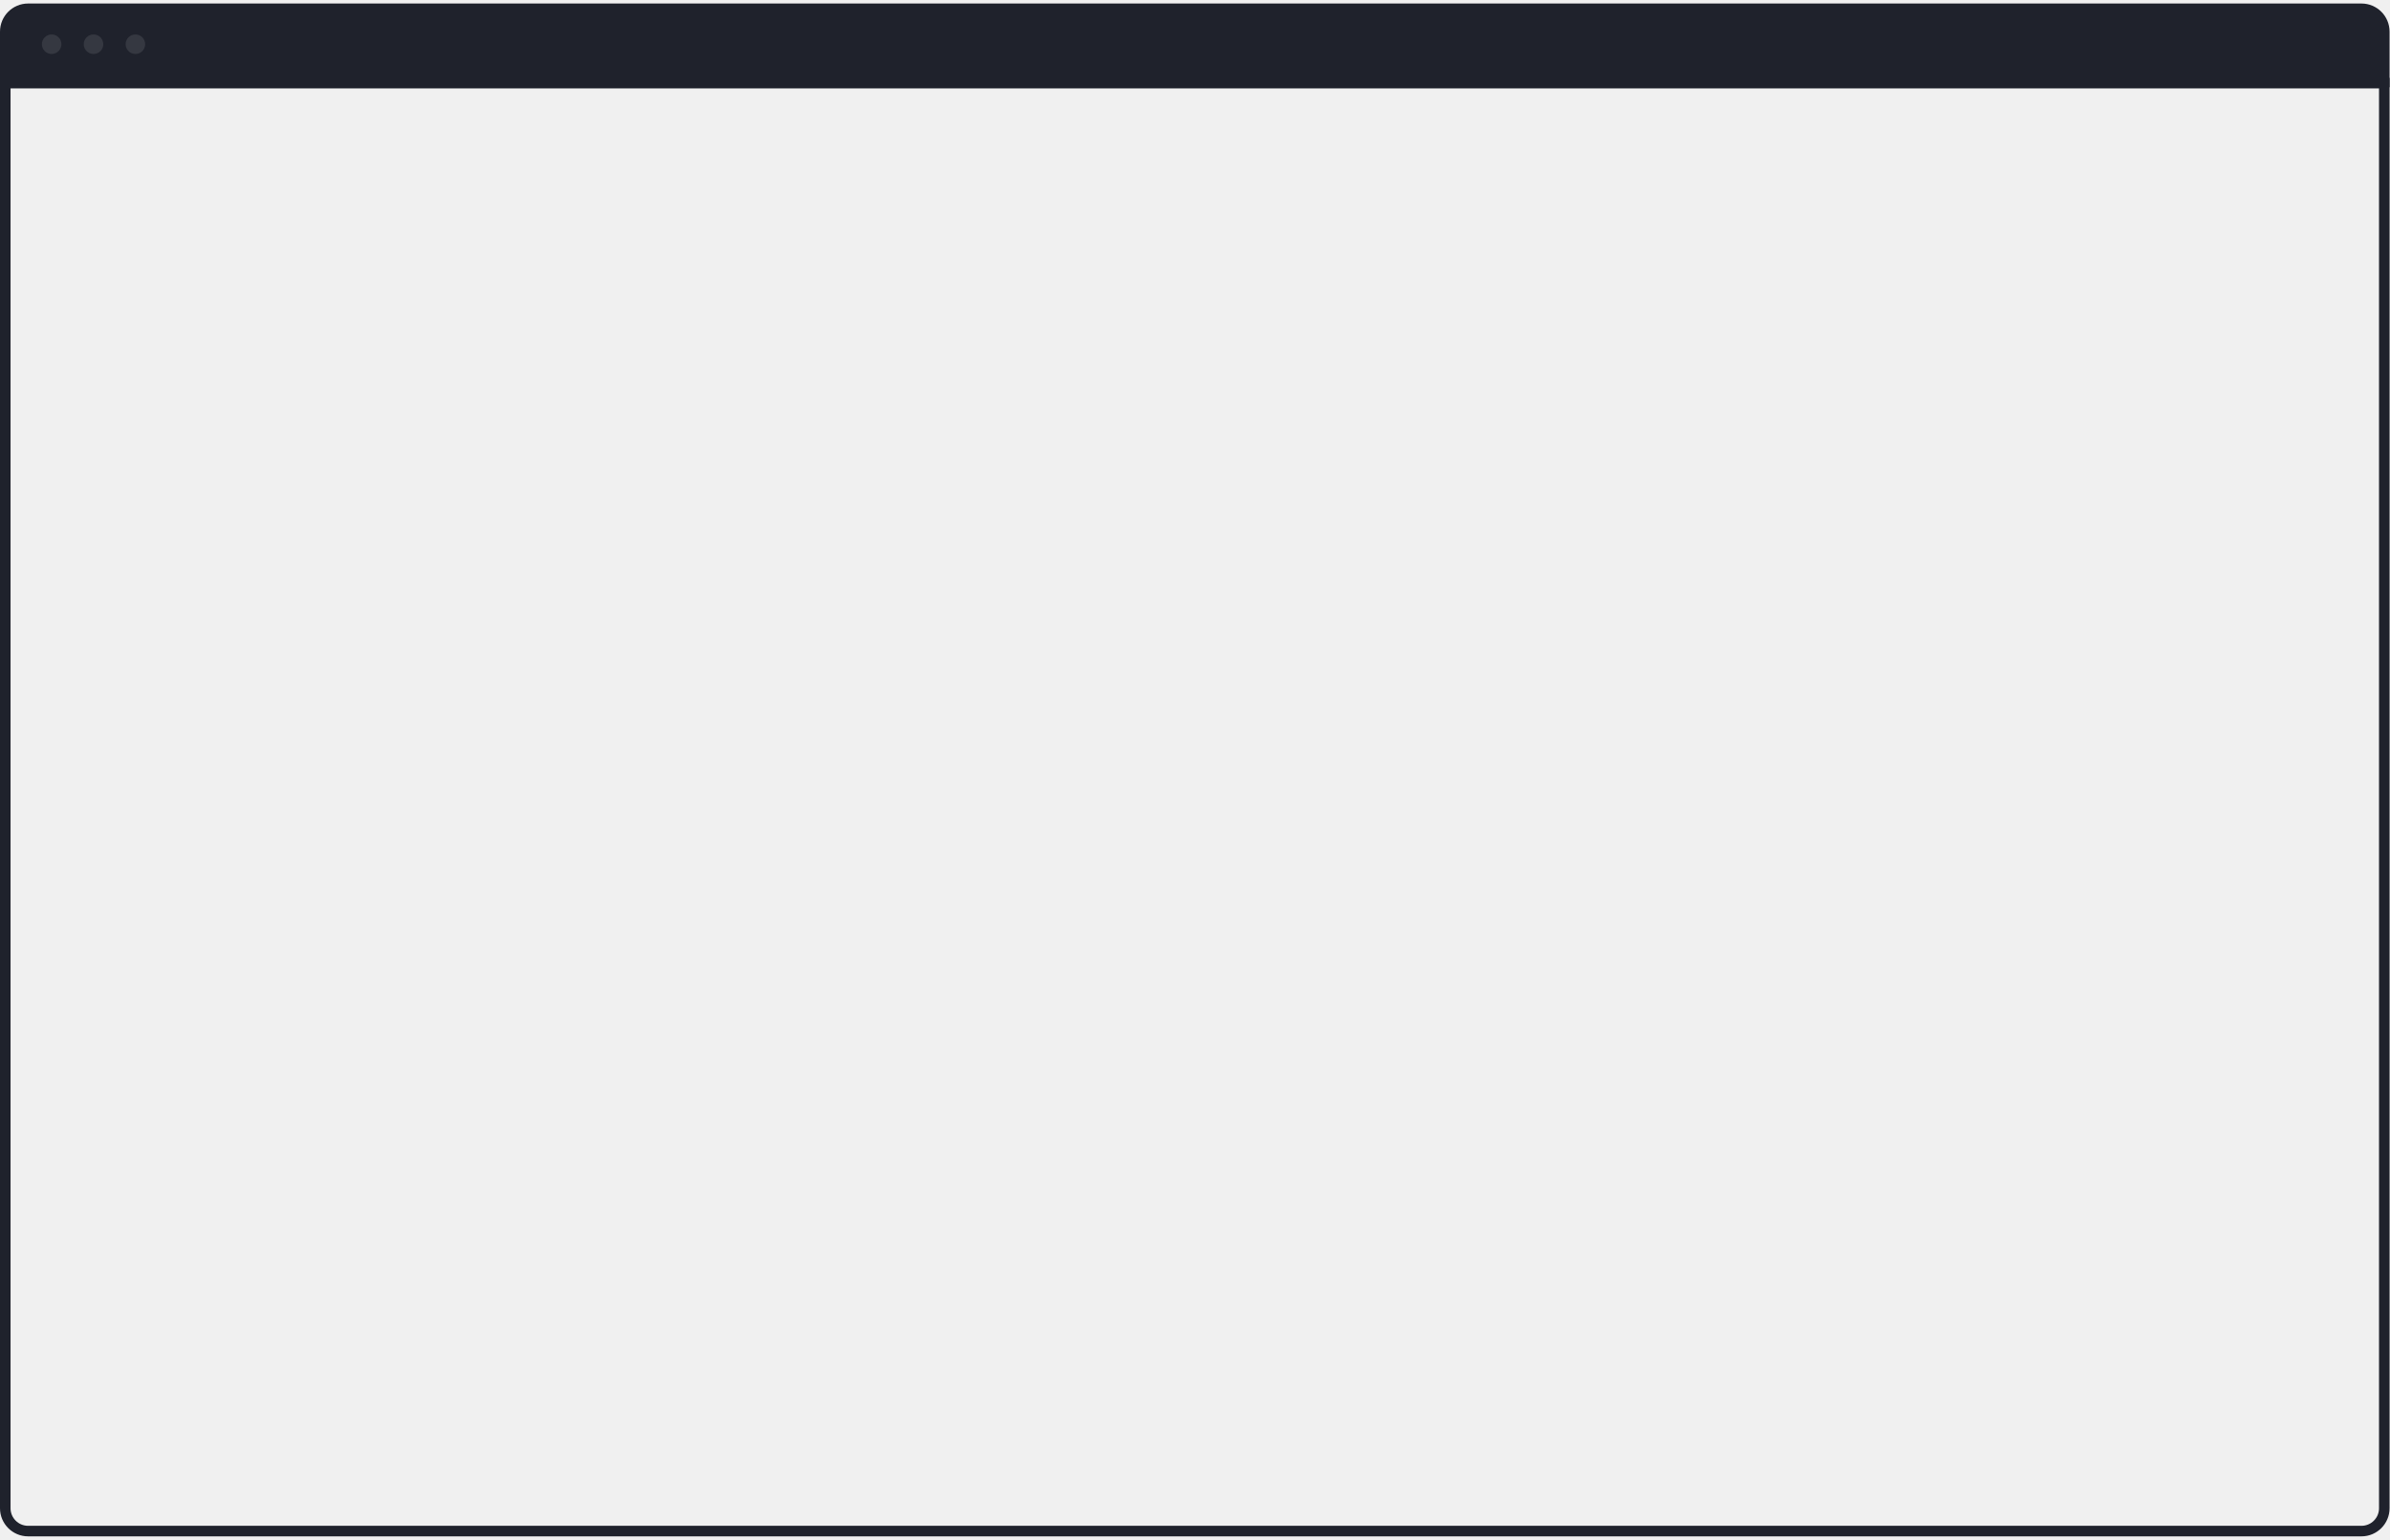
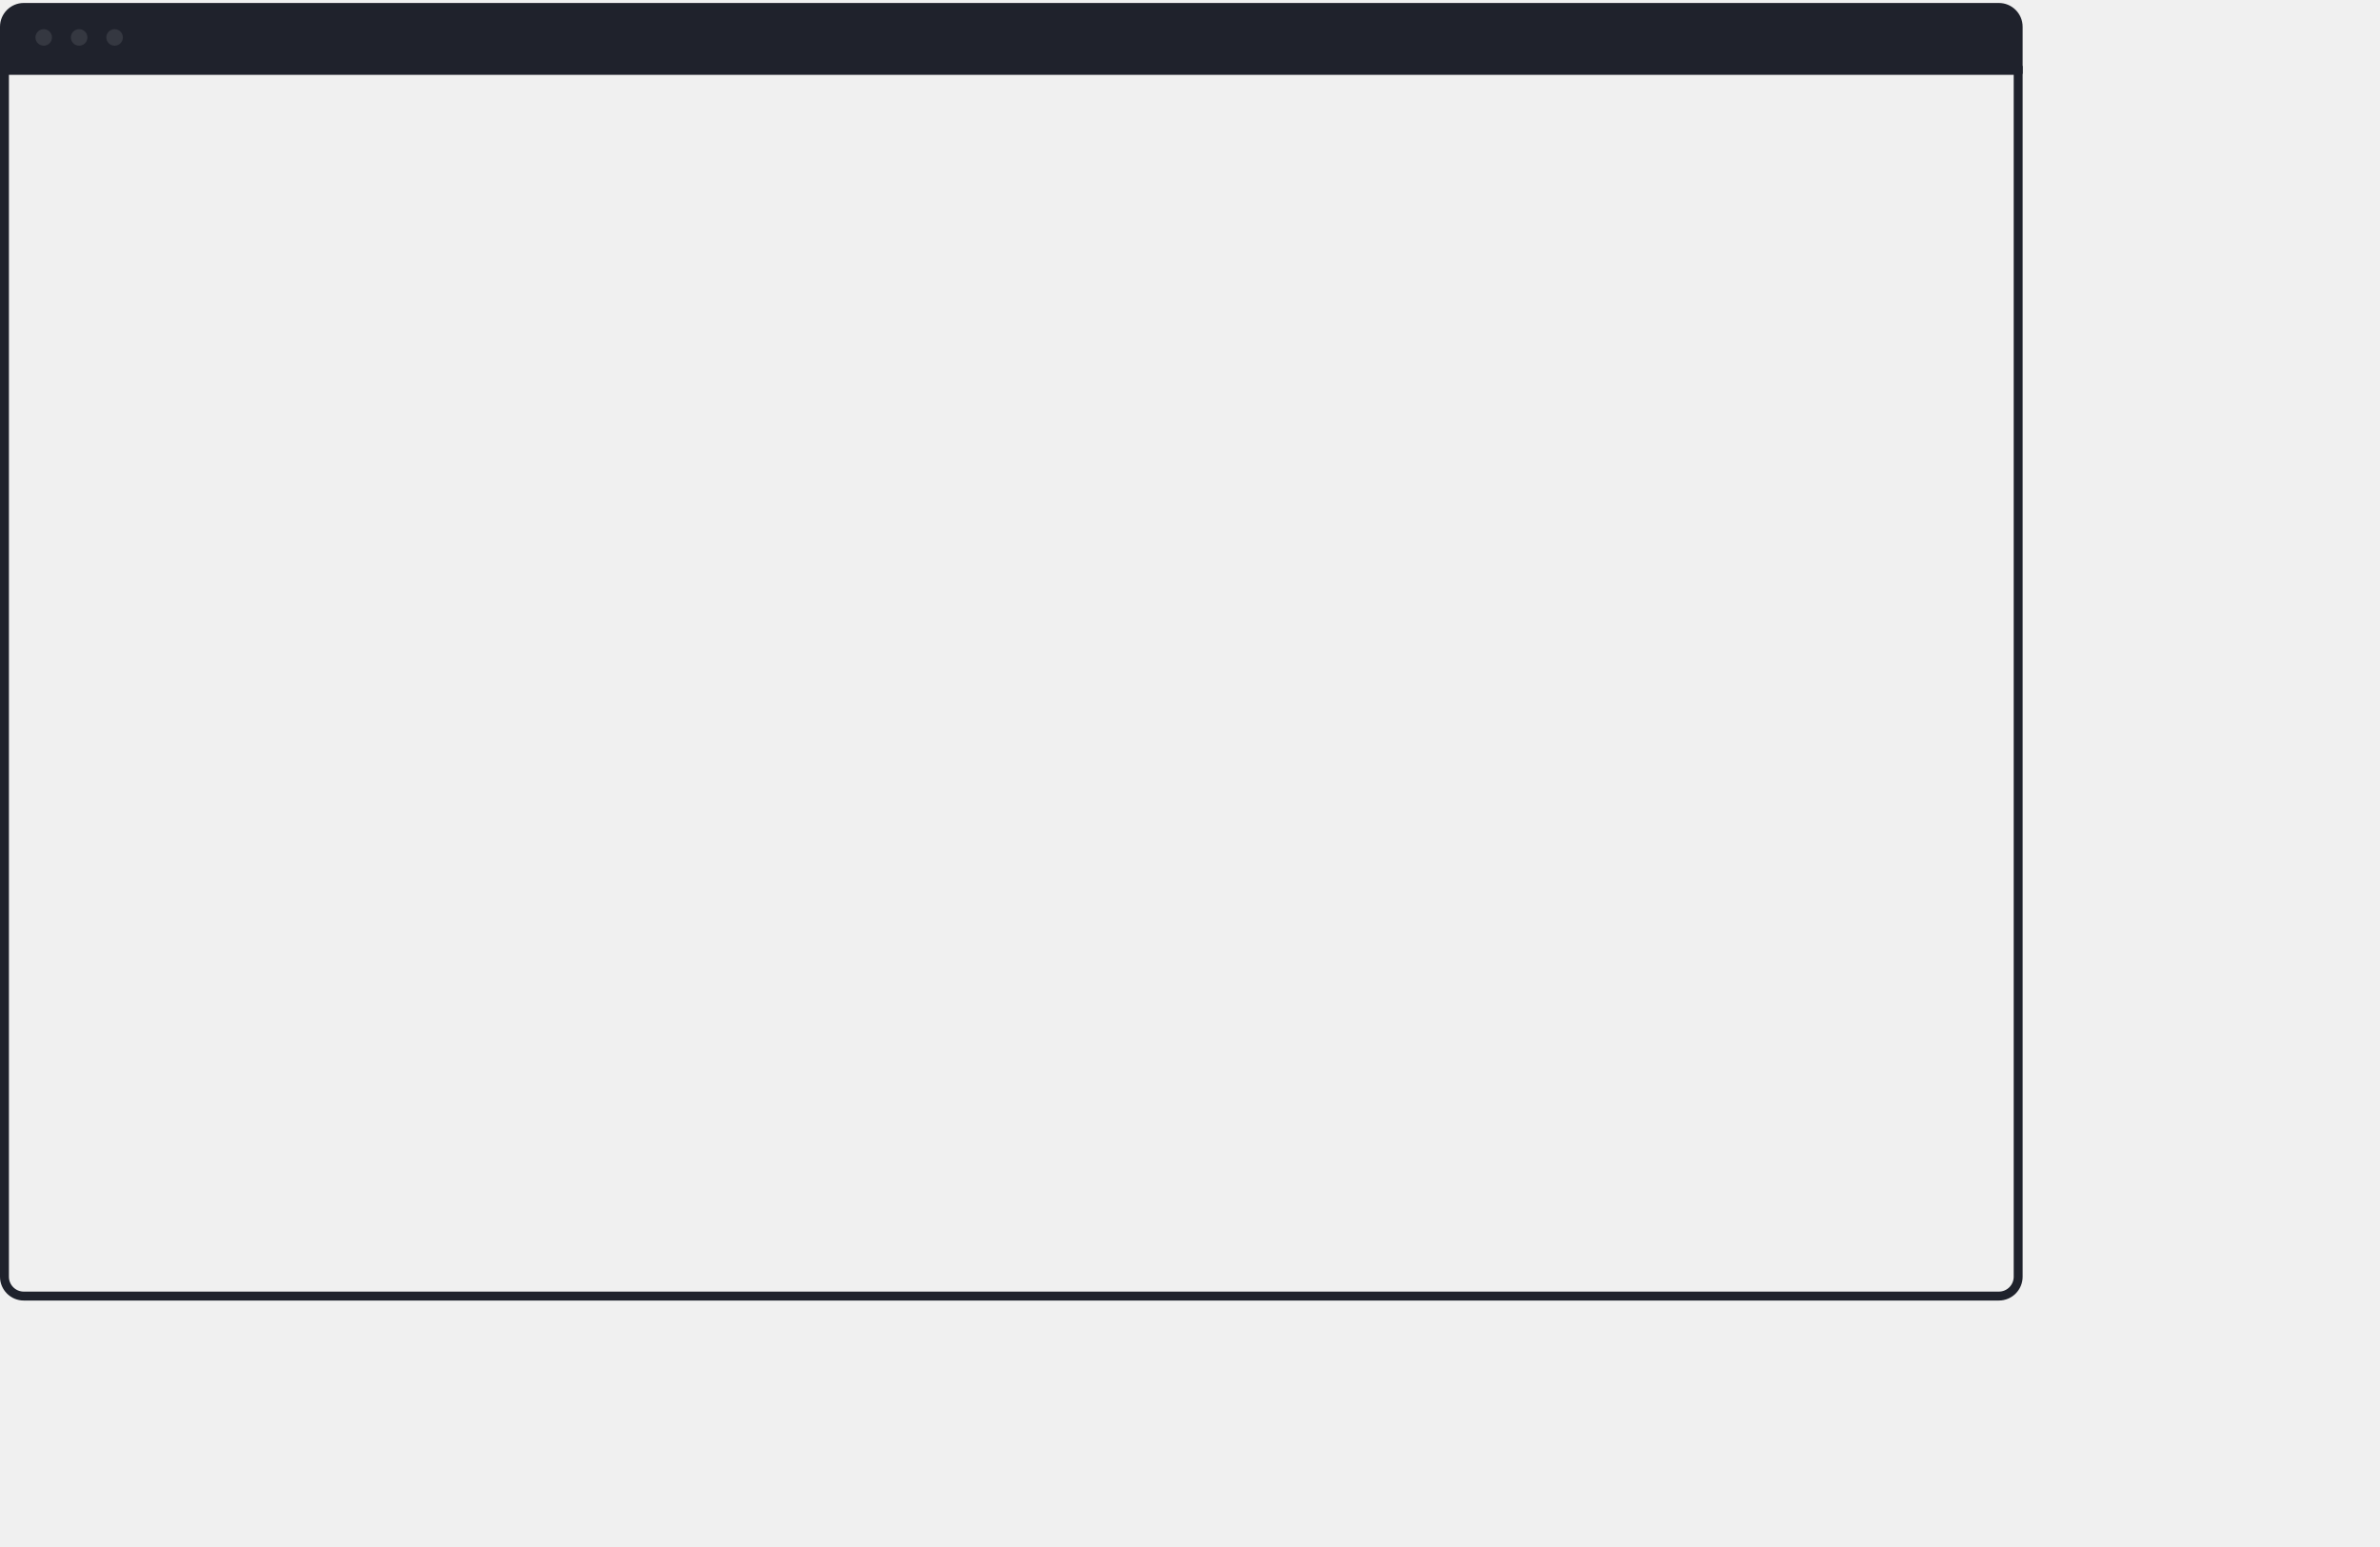
- <svg xmlns="http://www.w3.org/2000/svg" height="438" viewBox="0 0 680 438" width="680">
-   <g fill="none" fill-rule="evenodd" transform="translate(0 .801)">
-     <path d="m671.876 22.854c1.795 0 3.42.728 4.596 1.904s1.904 2.801 1.904 4.596v405.5h-676.876v-405.5c0-1.795.728-3.42 1.904-4.596s2.801-1.904 4.596-1.904z" stroke="#1f222c" stroke-width="3" transform="matrix(1 0 0 -1 0 457.708)" />
-     <path d="m8 .199h663.876c4.418 0 8 3.582 8 8v15.827h-679.876v-15.827c0-4.418 3.582-8 8-8z" fill="#1f222c" />
-     <g fill="#fff" opacity=".1">
+ <svg xmlns="http://www.w3.org/2000/svg" width="800" height="520">
+   <g fill="none" fill-rule="evenodd">
+     <path stroke="#1f222c" stroke-width="3" d="M671.876 435.655c1.795 0 3.42-.727 4.596-1.904s1.904-2.801 1.904-4.596v-405.5H1.5v405.5c0 1.795.728 3.42 1.904 4.596s2.801 1.904 4.596 1.904z" />
+     <path fill="#1f222c" d="M8 1h663.876a8 8 0 0 1 8 8v15.827H0V9a8 8 0 0 1 8-8z" />
+     <g fill="#fff" opacity=".1" transform="translate(0 .801)">
      <circle cx="14.694" cy="11.78" r="2.78" />
      <circle cx="26.607" cy="11.78" r="2.78" />
      <circle cx="38.521" cy="11.78" r="2.78" />
    </g>
  </g>
</svg>
